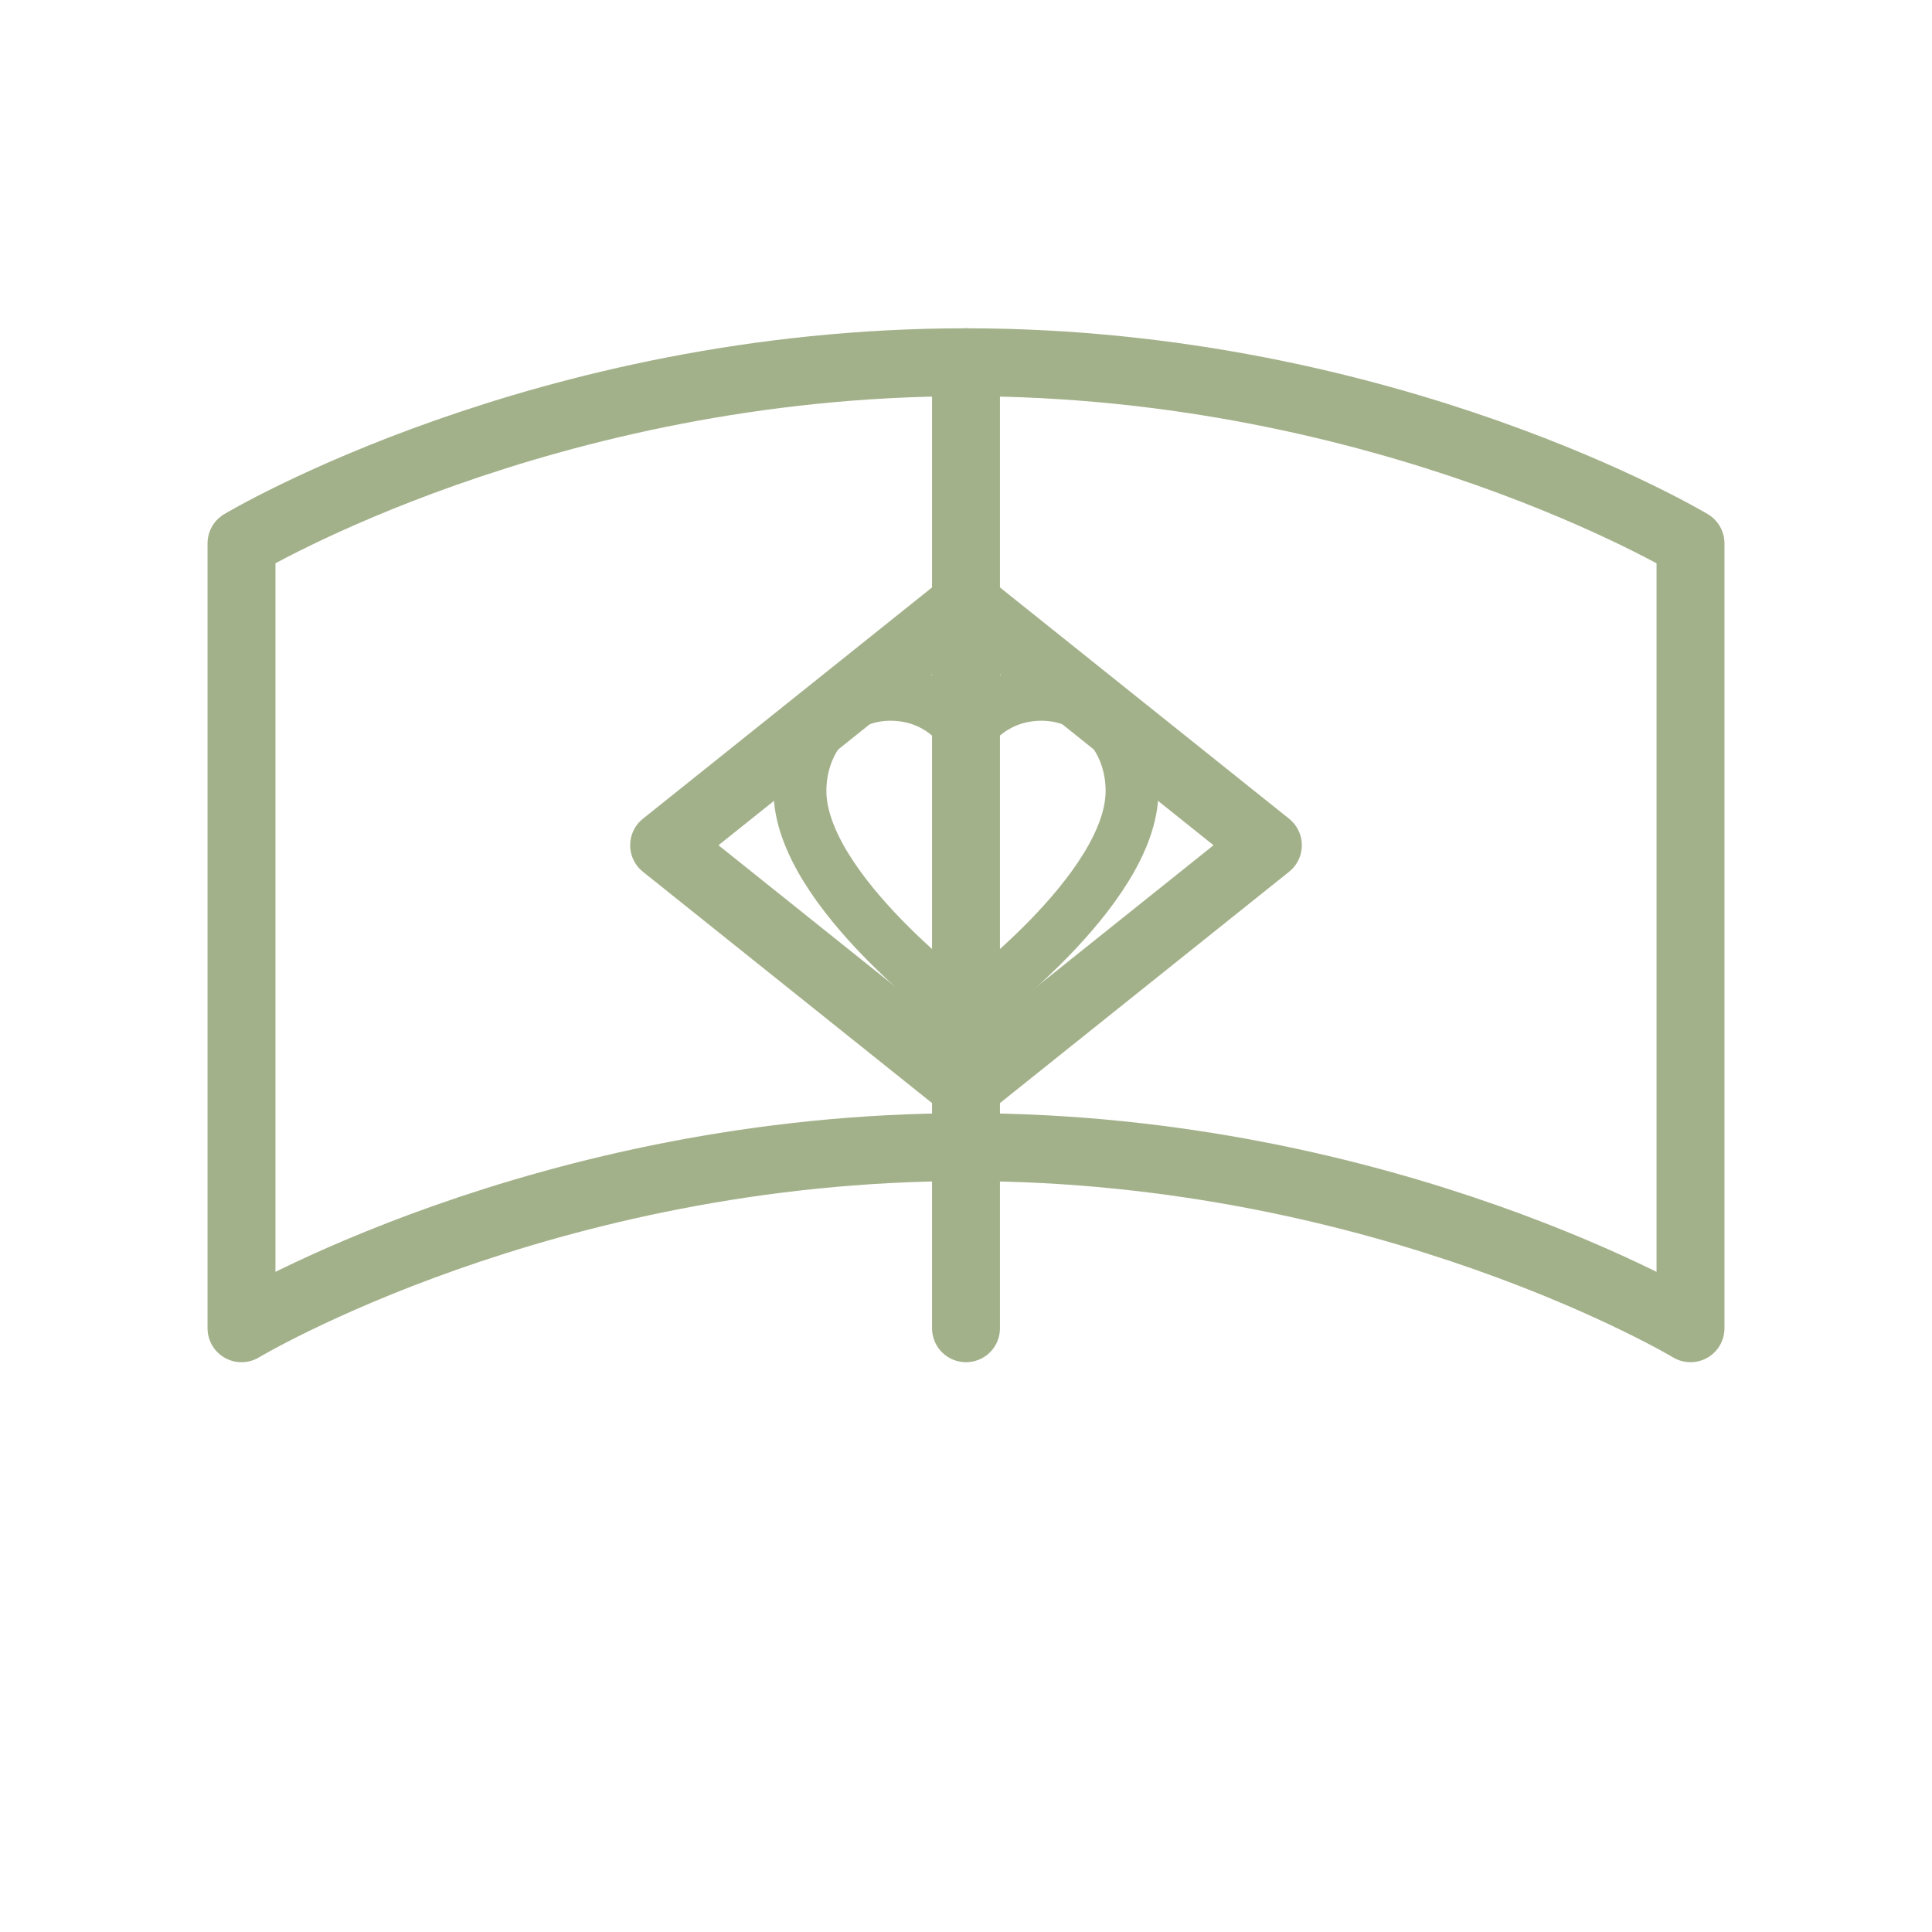
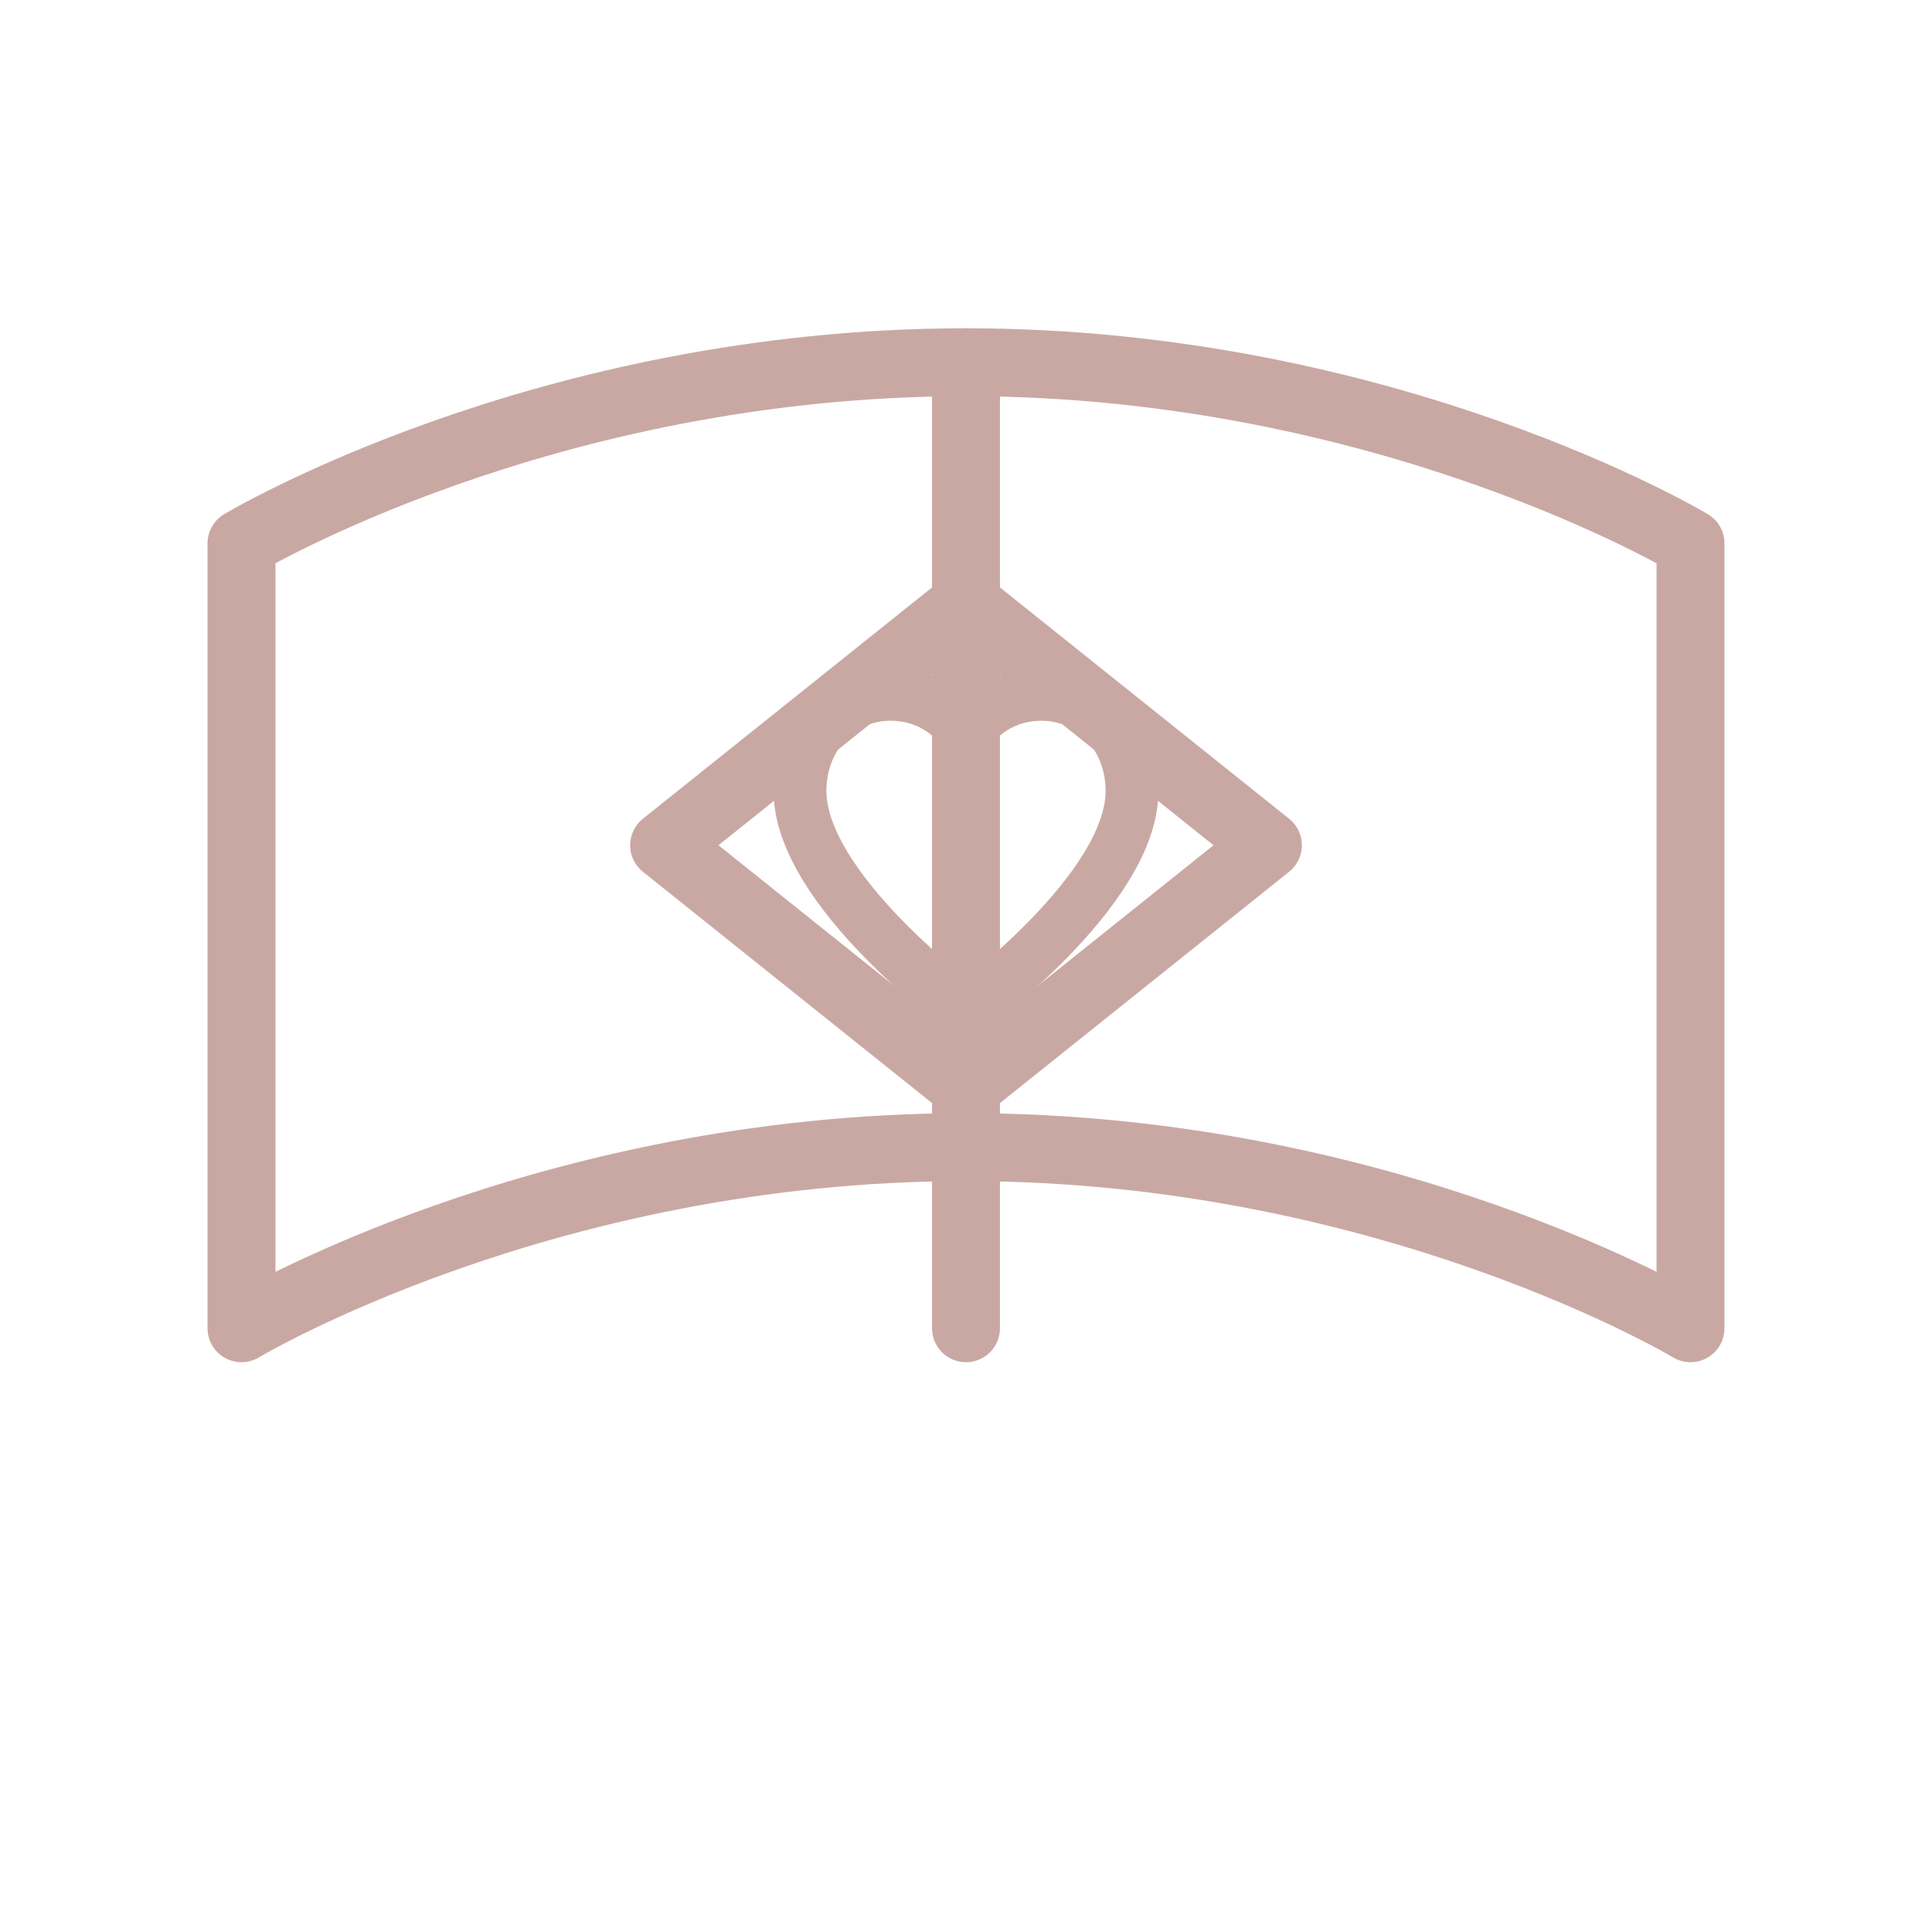
<svg xmlns="http://www.w3.org/2000/svg" viewBox="0 0 64 64" fill="none">
-   <path d="M8 44 C8 44 18 38 32 38 C46 38 56 44 56 44 L56 18 C56 18 46 12 32 12 C18 12 8 18 8 18 Z" stroke="#A3B18A" stroke-width="2.25" stroke-linejoin="round" stroke-linecap="round" />
-   <path d="M32 12 V44" stroke="#A3B18A" stroke-width="2.25" stroke-linecap="round" />
-   <path d="M22 28 L32 20 L42 28 L32 36 Z" stroke="#A3B18A" stroke-width="2.25" stroke-linejoin="round" />
-   <path d="M32 33.5 C32 33.5 26.5 29.5 26.5 26.2 C26.5 24.4 27.8 23 29.5 23 C30.6 23 31.5 23.55 32 24.35 C32.5 23.55 33.4 23 34.5 23 C36.2 23 37.5 24.4 37.5 26.2 C37.5 29.5 32 33.5 32 33.5 Z" stroke="#A3B18A" stroke-width="1.75" stroke-linejoin="round" />
+   <path d="M8 44 C8 44 18 38 32 38 C46 38 56 44 56 44 L56 18 C56 18 46 12 32 12 C18 12 8 18 8 18 Z" stroke="#C9A8A3" stroke-width="2.25" stroke-linejoin="round" stroke-linecap="round" />
+   <path d="M32 12 V44" stroke="#C9A8A3" stroke-width="2.25" stroke-linecap="round" />
+   <path d="M22 28 L32 20 L42 28 L32 36 Z" stroke="#C9A8A3" stroke-width="2.25" stroke-linejoin="round" />
+   <path d="M32 33.5 C32 33.5 26.5 29.5 26.5 26.2 C26.5 24.4 27.8 23 29.5 23 C30.6 23 31.5 23.55 32 24.35 C32.5 23.55 33.4 23 34.5 23 C36.2 23 37.5 24.4 37.5 26.2 C37.5 29.5 32 33.5 32 33.5 Z" stroke="#C9A8A3" stroke-width="1.75" stroke-linejoin="round" />
</svg>
